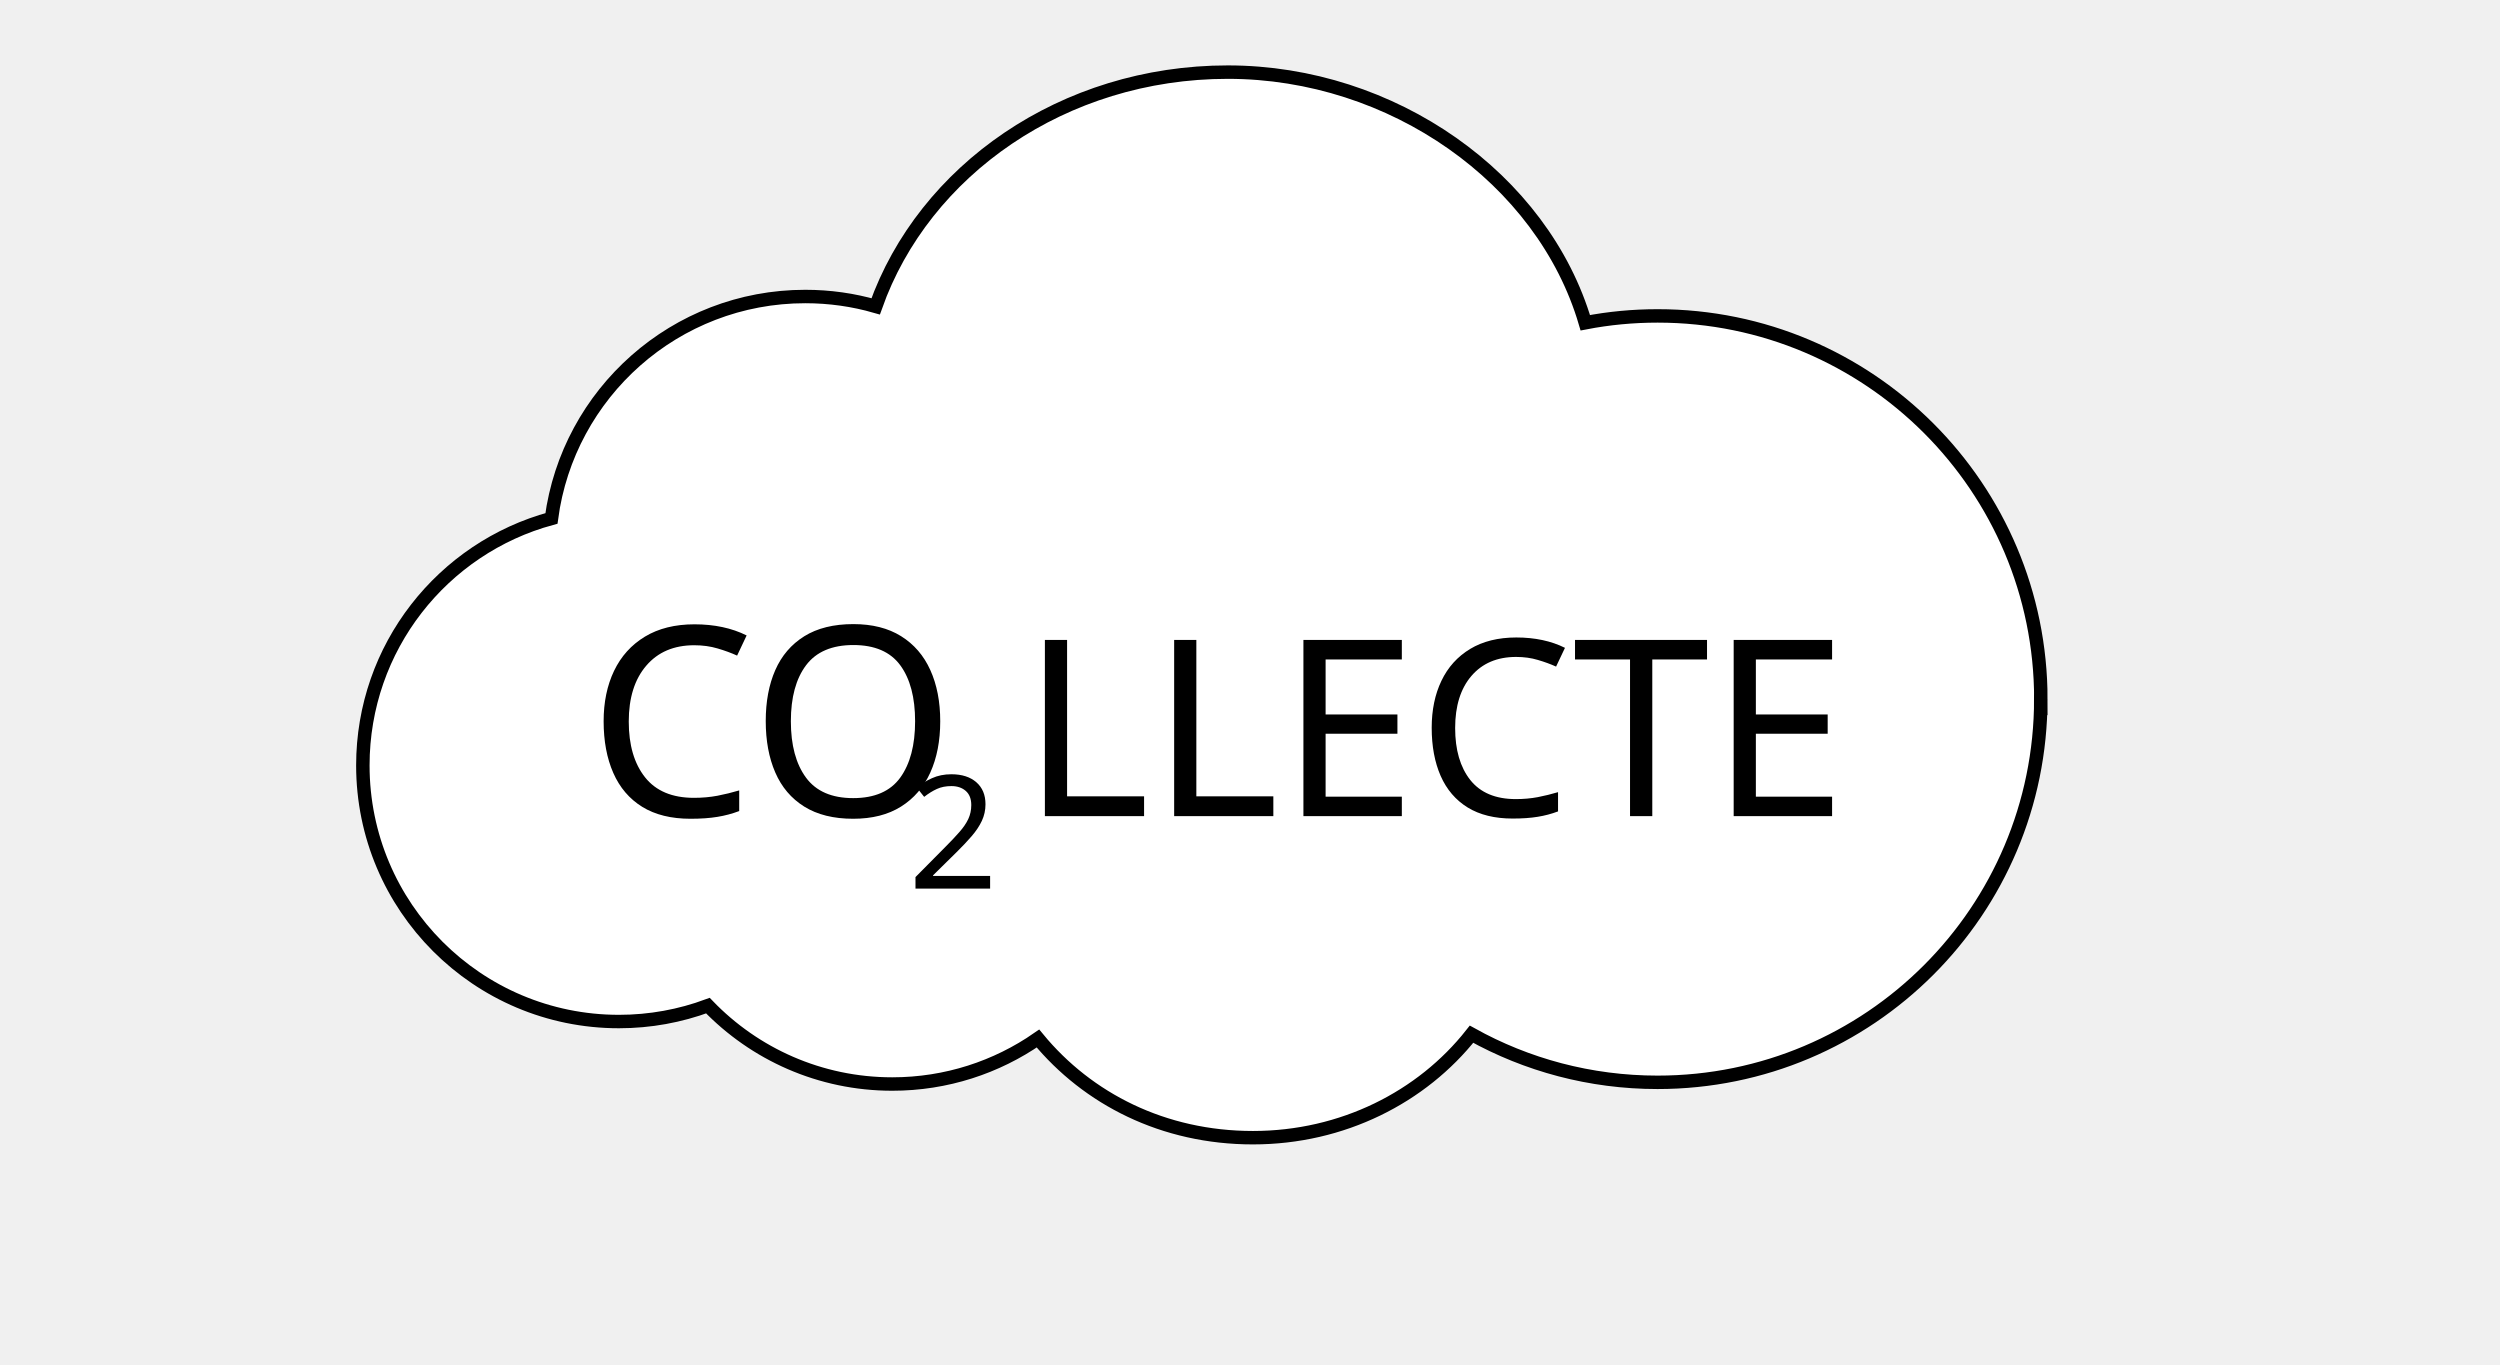
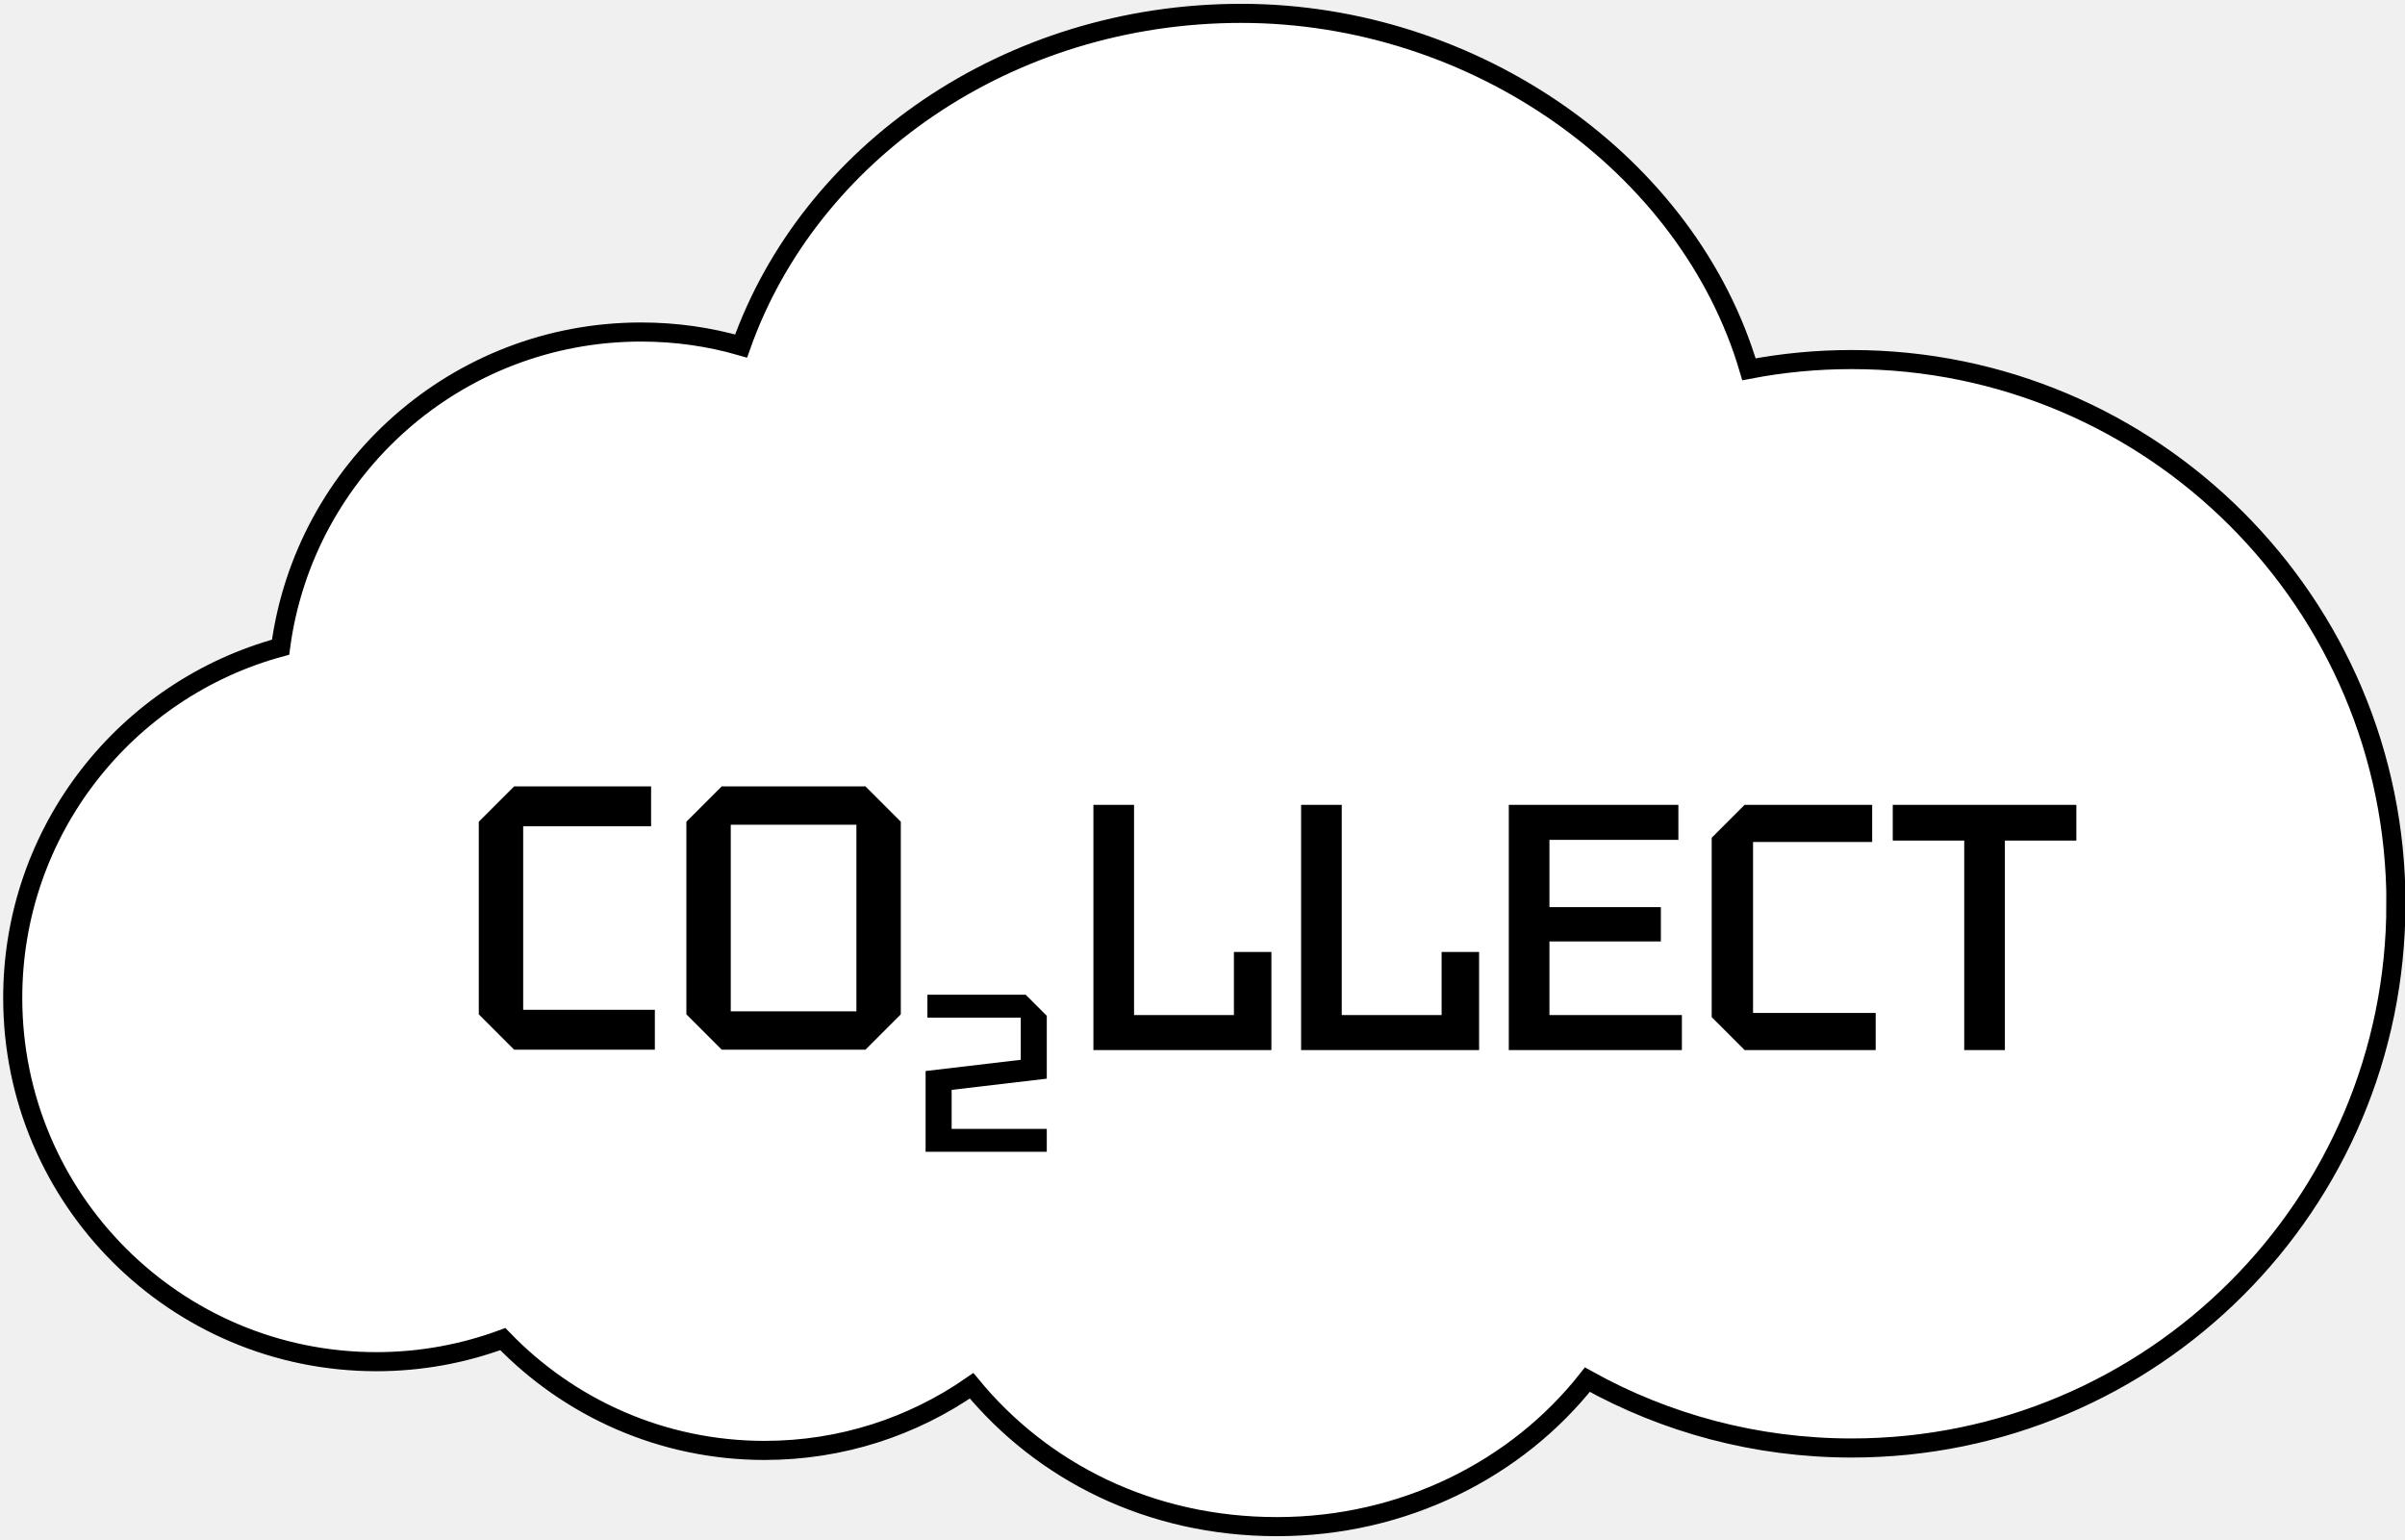
- <svg xmlns="http://www.w3.org/2000/svg" id="Logo" viewBox="0 0 558.08 304.66">
+ <svg xmlns="http://www.w3.org/2000/svg" width="378" height="242" viewBox="0 0 378 242" fill="none">
+   <g clip-path="url(#clip0_136_21)">
+     <path d="M376.57 142.06C376.57 189.32 338.27 227.61 291.02 227.61C275.95 227.61 261.79 223.71 249.49 216.87C238.43 230.89 220.7 239.97 200.7 239.97C180.7 239.97 163.81 231.3 152.71 217.83C143.48 224.23 132.27 227.99 120.18 227.99C104.02 227.99 89.42 221.27 79.03 210.49C72.84 212.78 66.15 214.04 59.16 214.04C27.58 214.04 2 188.44 2 156.86C2 130.5 19.82 108.32 44.1 101.73C47.81 73.76 71.76 52.19 100.76 52.19C106.22 52.19 111.48 52.95 116.48 54.39C127.22 24.05 158.37 2.1 195.09 2.1C231.81 2.1 265.41 25.81 274.89 58.05C280.12 57.04 285.51 56.52 291.03 56.52C338.29 56.52 376.58 94.84 376.58 142.07L376.57 142.06Z" fill="white" stroke="black" stroke-width="3" stroke-miterlimit="10" />
+     <path d="M75.252 159.442V129.167L80.81 123.609H102.334V129.877H82.23V158.732H102.925V165H80.81L75.252 159.442ZM107.878 159.442V129.167L113.436 123.609H136.023L141.582 129.167V159.442L136.023 165H113.436L107.878 159.442ZM114.855 129.64V158.969H134.604V129.64H114.855Z" fill="black" />
+     <path d="M164.526 177.453V181.05H145.48V168.353L160.434 166.589V159.959H145.762V156.361H161.21L164.526 159.676V169.552L149.571 171.316V177.453H164.526Z" fill="black" />
+     <path d="M171.854 165.06V126.511H178.242V159.553H193.937V149.64H199.829V165.06H171.854ZM204.498 165.06V126.511H210.886V159.553H226.581V149.64H232.474V165.06H204.498ZM237.142 165.06V126.511H263.796V132.018H243.53V142.591H261.042V147.988H243.53V159.553H264.347V165.06H237.142ZM269.032 159.883V131.688L274.208 126.511H294.254V132.348H275.53V159.223H294.805V165.06H274.208L269.032 159.883ZM308.724 165.06V132.128H297.49V126.511H326.346V132.128H315.112V165.06H308.724Z" fill="black" />
+   </g>
  <defs>
-     <style>
-       .cls-1 {
-         fill: #fff;
-         stroke: #000;
-         stroke-miterlimit: 10;
-         stroke-width: 3px;
-       }
- 
-       .cls-2 {
-         font-size: 55.07px;
-       }
- 
-       .cls-2, .cls-3, .cls-4 {
-         font-family: Tektur-Medium, Tektur;
-         font-variation-settings: 'wdth' 100, 'wght' 500;
-         font-weight: 500;
-       }
- 
-       .cls-3 {
-         font-size: 59.13px;
-       }
- 
-       .cls-4 {
-         font-size: 35.27px;
-       }
-     </style>
+     <clipPath id="clip0_136_21">
+       <rect width="378" height="242" fill="white" />
+     </clipPath>
  </defs>
-   <path class="cls-1" d="M455.57,156.06c0,47.26-38.3,85.55-85.55,85.55-15.07,0-29.23-3.9-41.53-10.74-11.06,14.02-28.79,23.1-48.79,23.1s-36.89-8.67-47.99-22.14c-9.23,6.4-20.44,10.16-32.53,10.16-16.16,0-30.76-6.72-41.15-17.5-6.19,2.29-12.88,3.55-19.87,3.55-31.58,0-57.16-25.6-57.16-57.18,0-26.36,17.82-48.54,42.1-55.13,3.71-27.97,27.66-49.54,56.66-49.54,5.46,0,10.72.76,15.72,2.2,10.74-30.34,41.89-52.29,78.61-52.29s70.32,23.71,79.8,55.95c5.23-1.01,10.62-1.53,16.14-1.53,47.26,0,85.55,38.32,85.55,85.55Z" />
-   <g>
-     <g>
-       <text class="cls-3" transform="translate(131.14 182.18)">
-         <tspan x="0" y="0">CO</tspan>
-       </text>
-       <text class="cls-4" transform="translate(202.68 198.37)">
-         <tspan x="0" y="0">2</tspan>
-       </text>
-     </g>
-     <text class="cls-2" transform="translate(227.91 182.18)">
-       <tspan x="0" y="0">LLECTE</tspan>
-     </text>
-   </g>
</svg>
